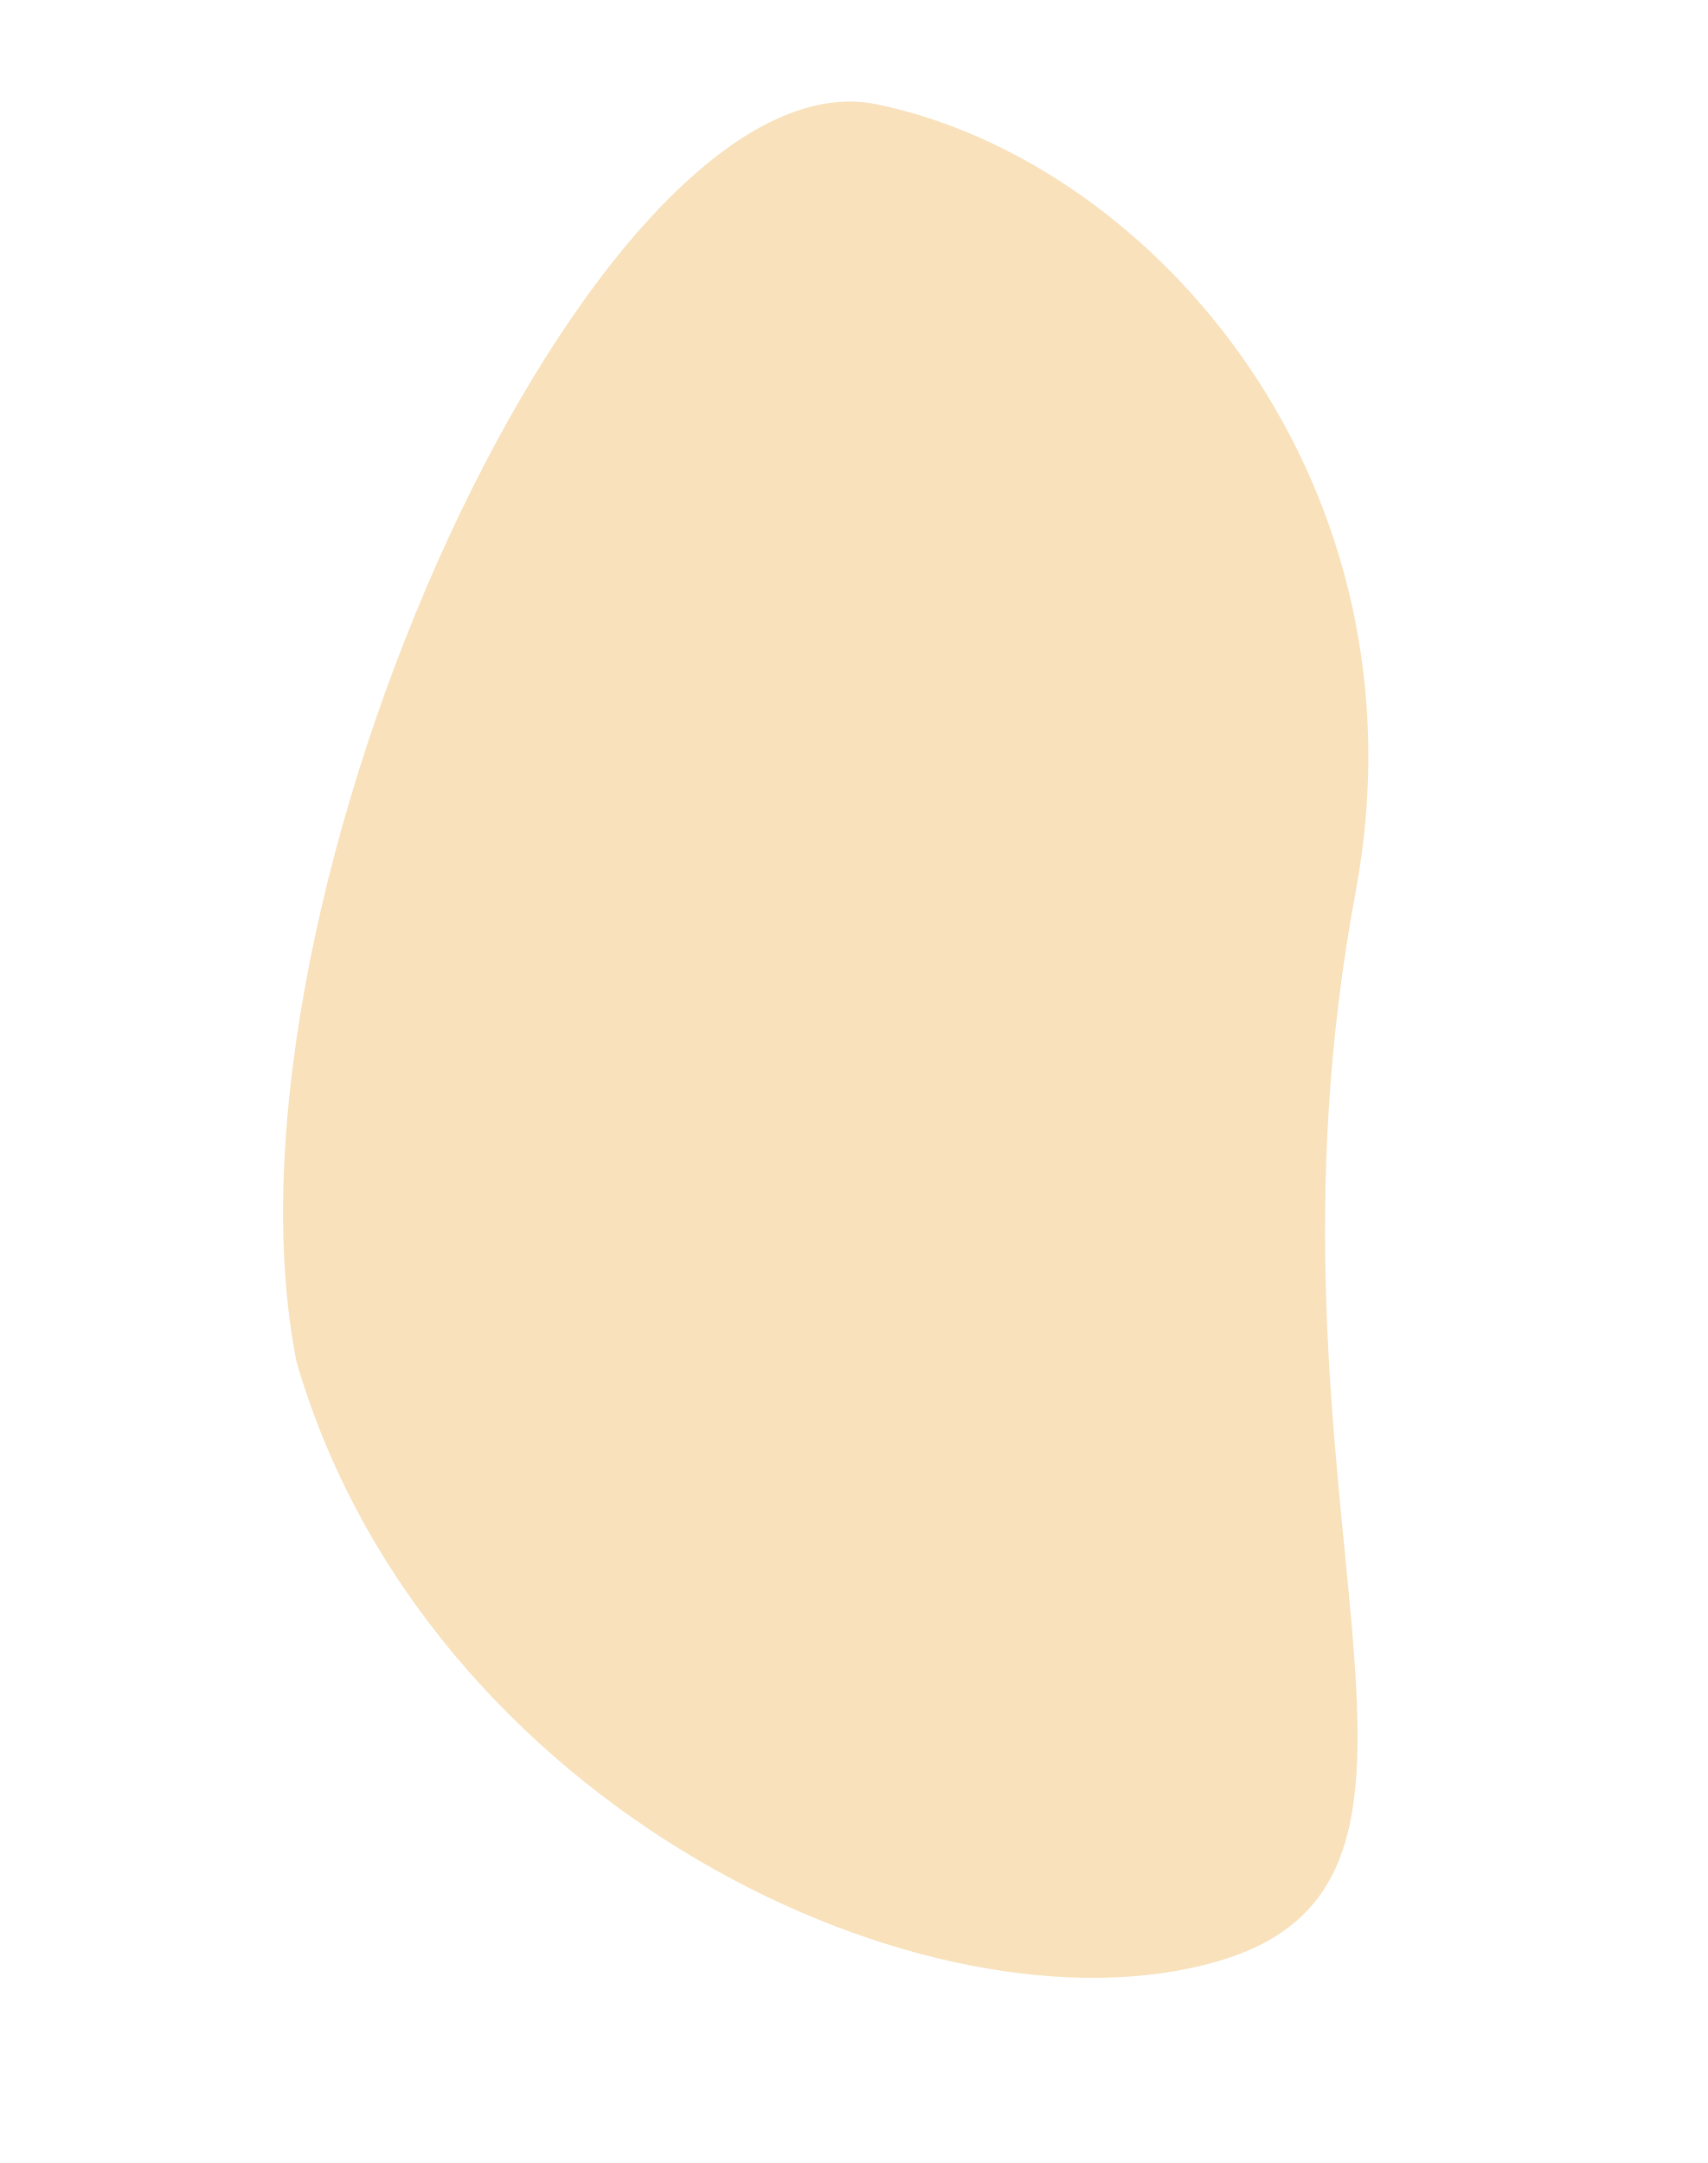
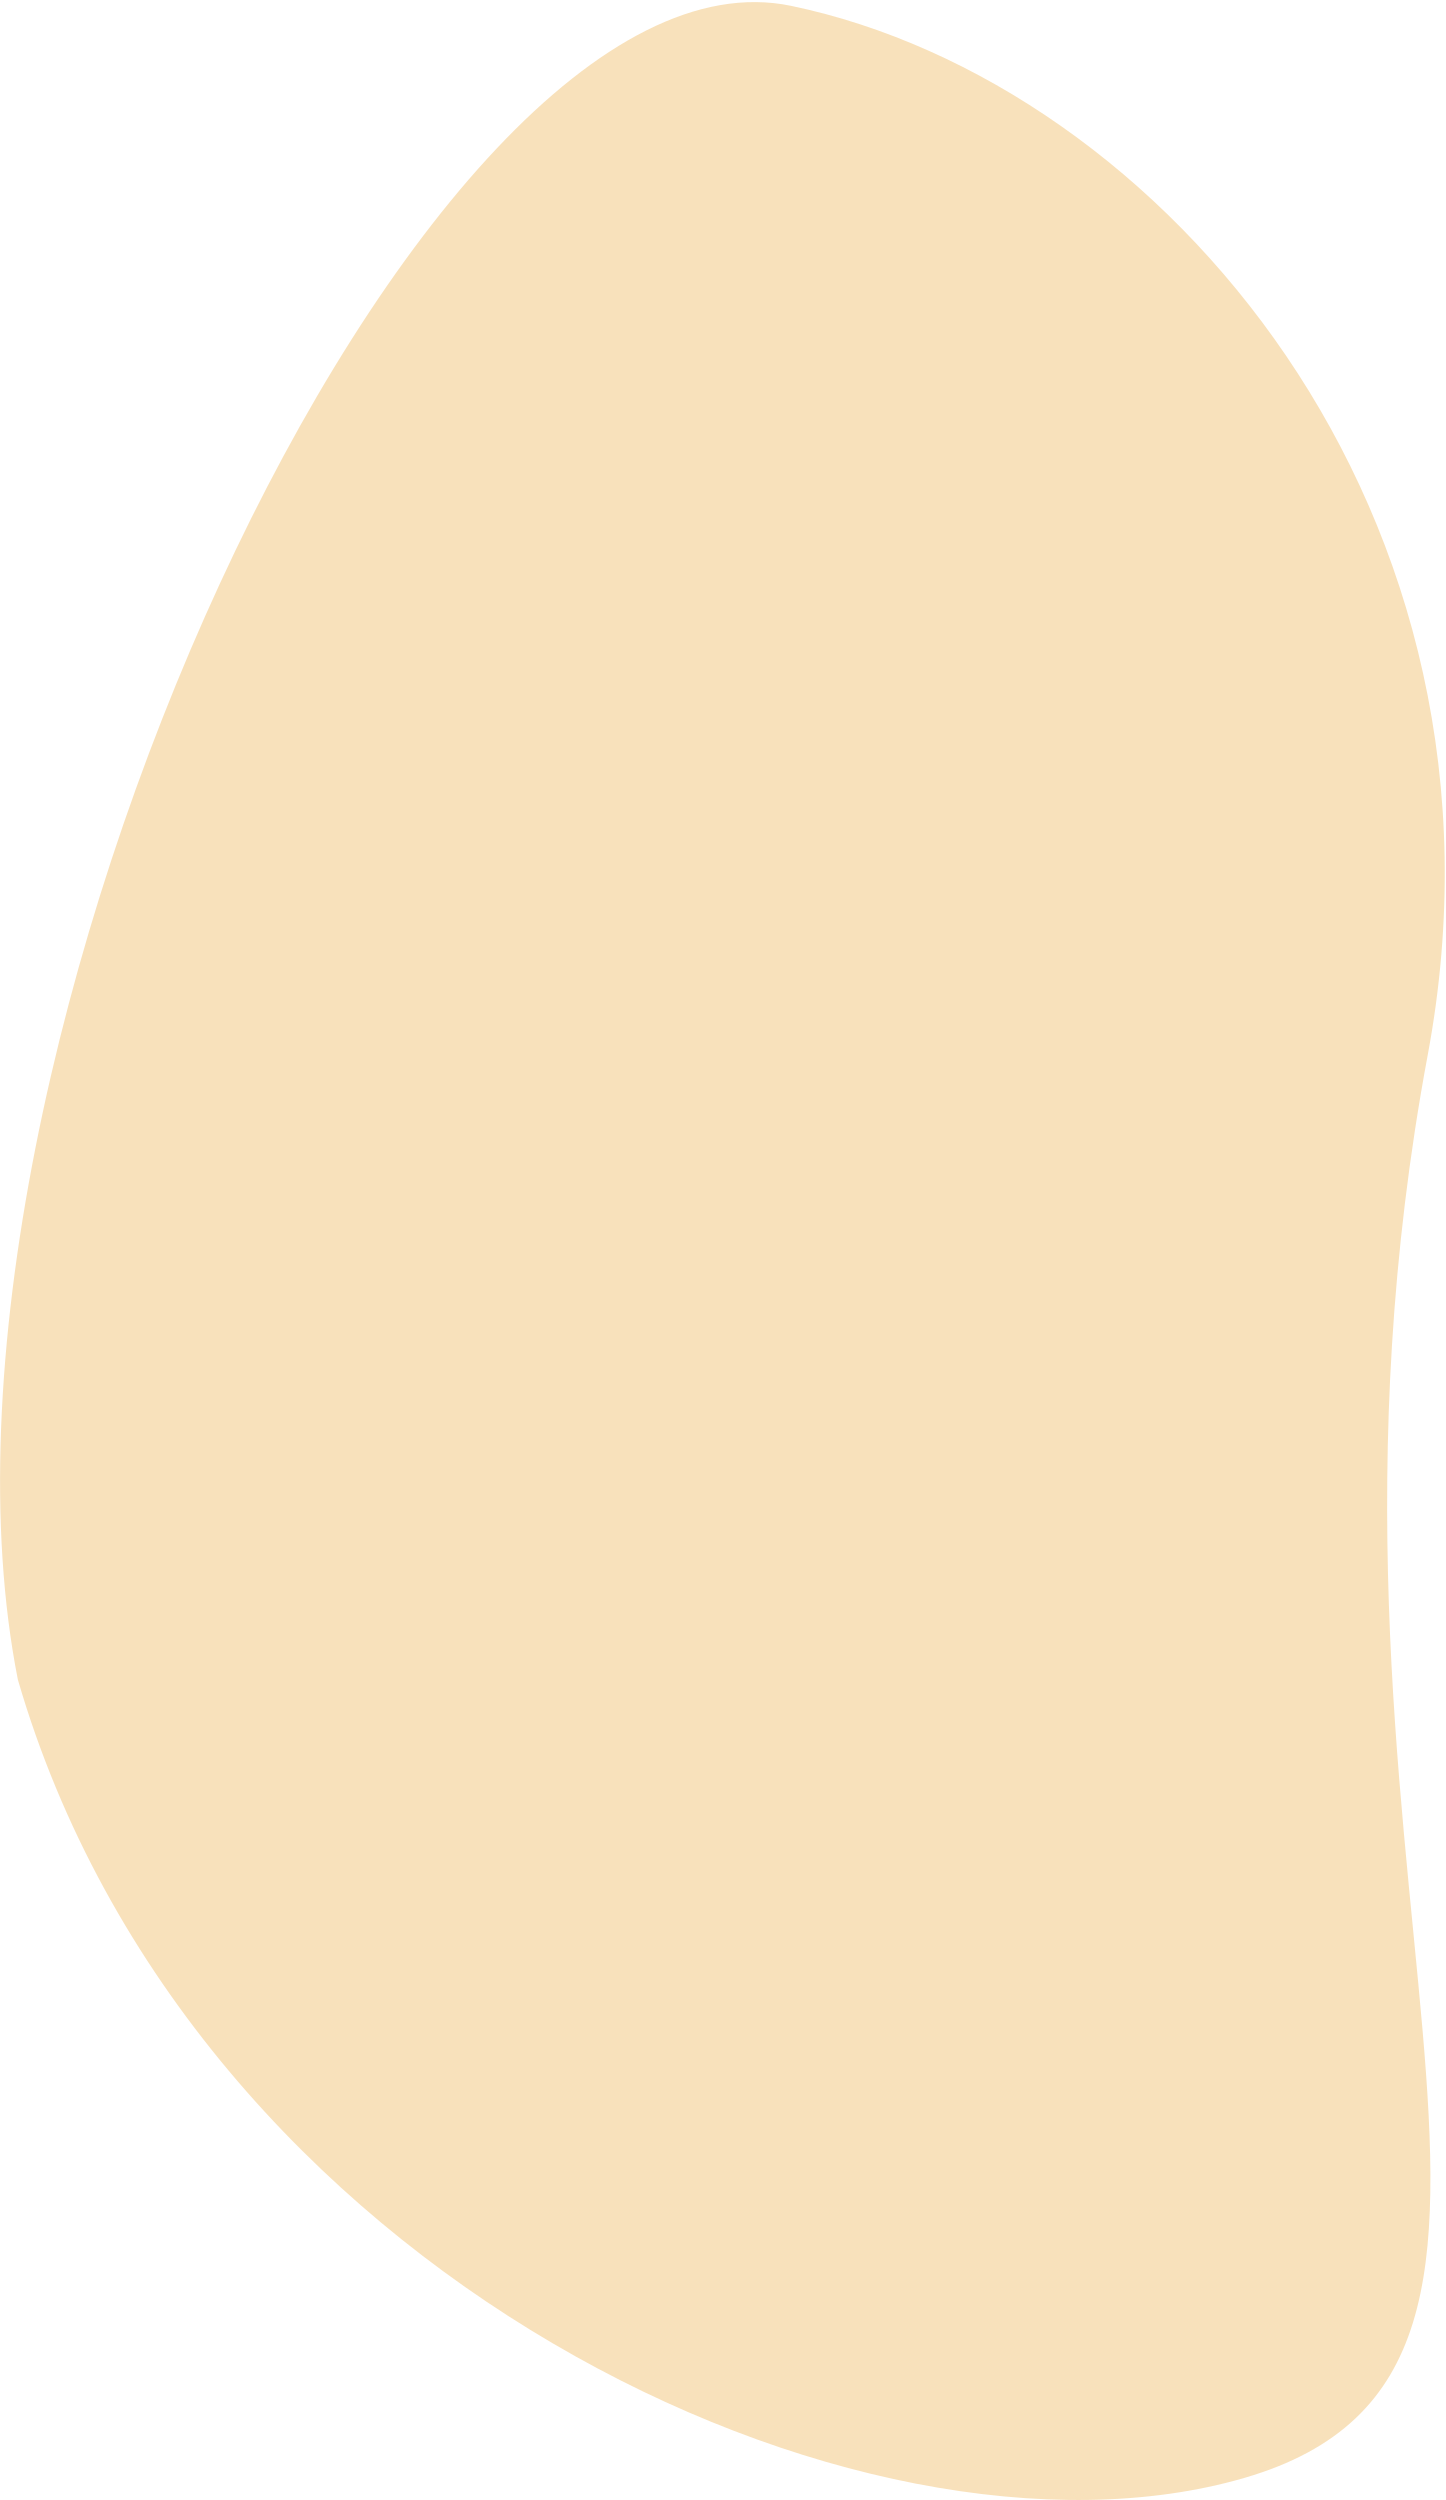
- <svg xmlns="http://www.w3.org/2000/svg" width="573" height="726" viewBox="0 0 573 726" fill="none">
-   <path d="M99.51 457.043C68.957 302.148 200.957 15.543 294.457 35.043C387.956 54.543 480.451 162.938 454.957 299.543C416.75 504.266 505.048 630.271 408.719 658.291C312.39 686.311 143.08 606.829 99.51 457.043Z" fill="#F8E1BB" />
+ <svg xmlns="http://www.w3.org/2000/svg" width="514" height="889" viewBox="0 0 514 889" fill="none">
+   <path d="M6.355 597.298C-36.739 378.824 149.443 -25.423 281.321 2.081C413.198 29.586 543.659 182.473 507.701 375.15C453.811 663.904 578.352 841.629 442.483 881.151C306.614 920.673 67.809 808.565 6.355 597.298Z" fill="#F8E1BB" />
</svg>
